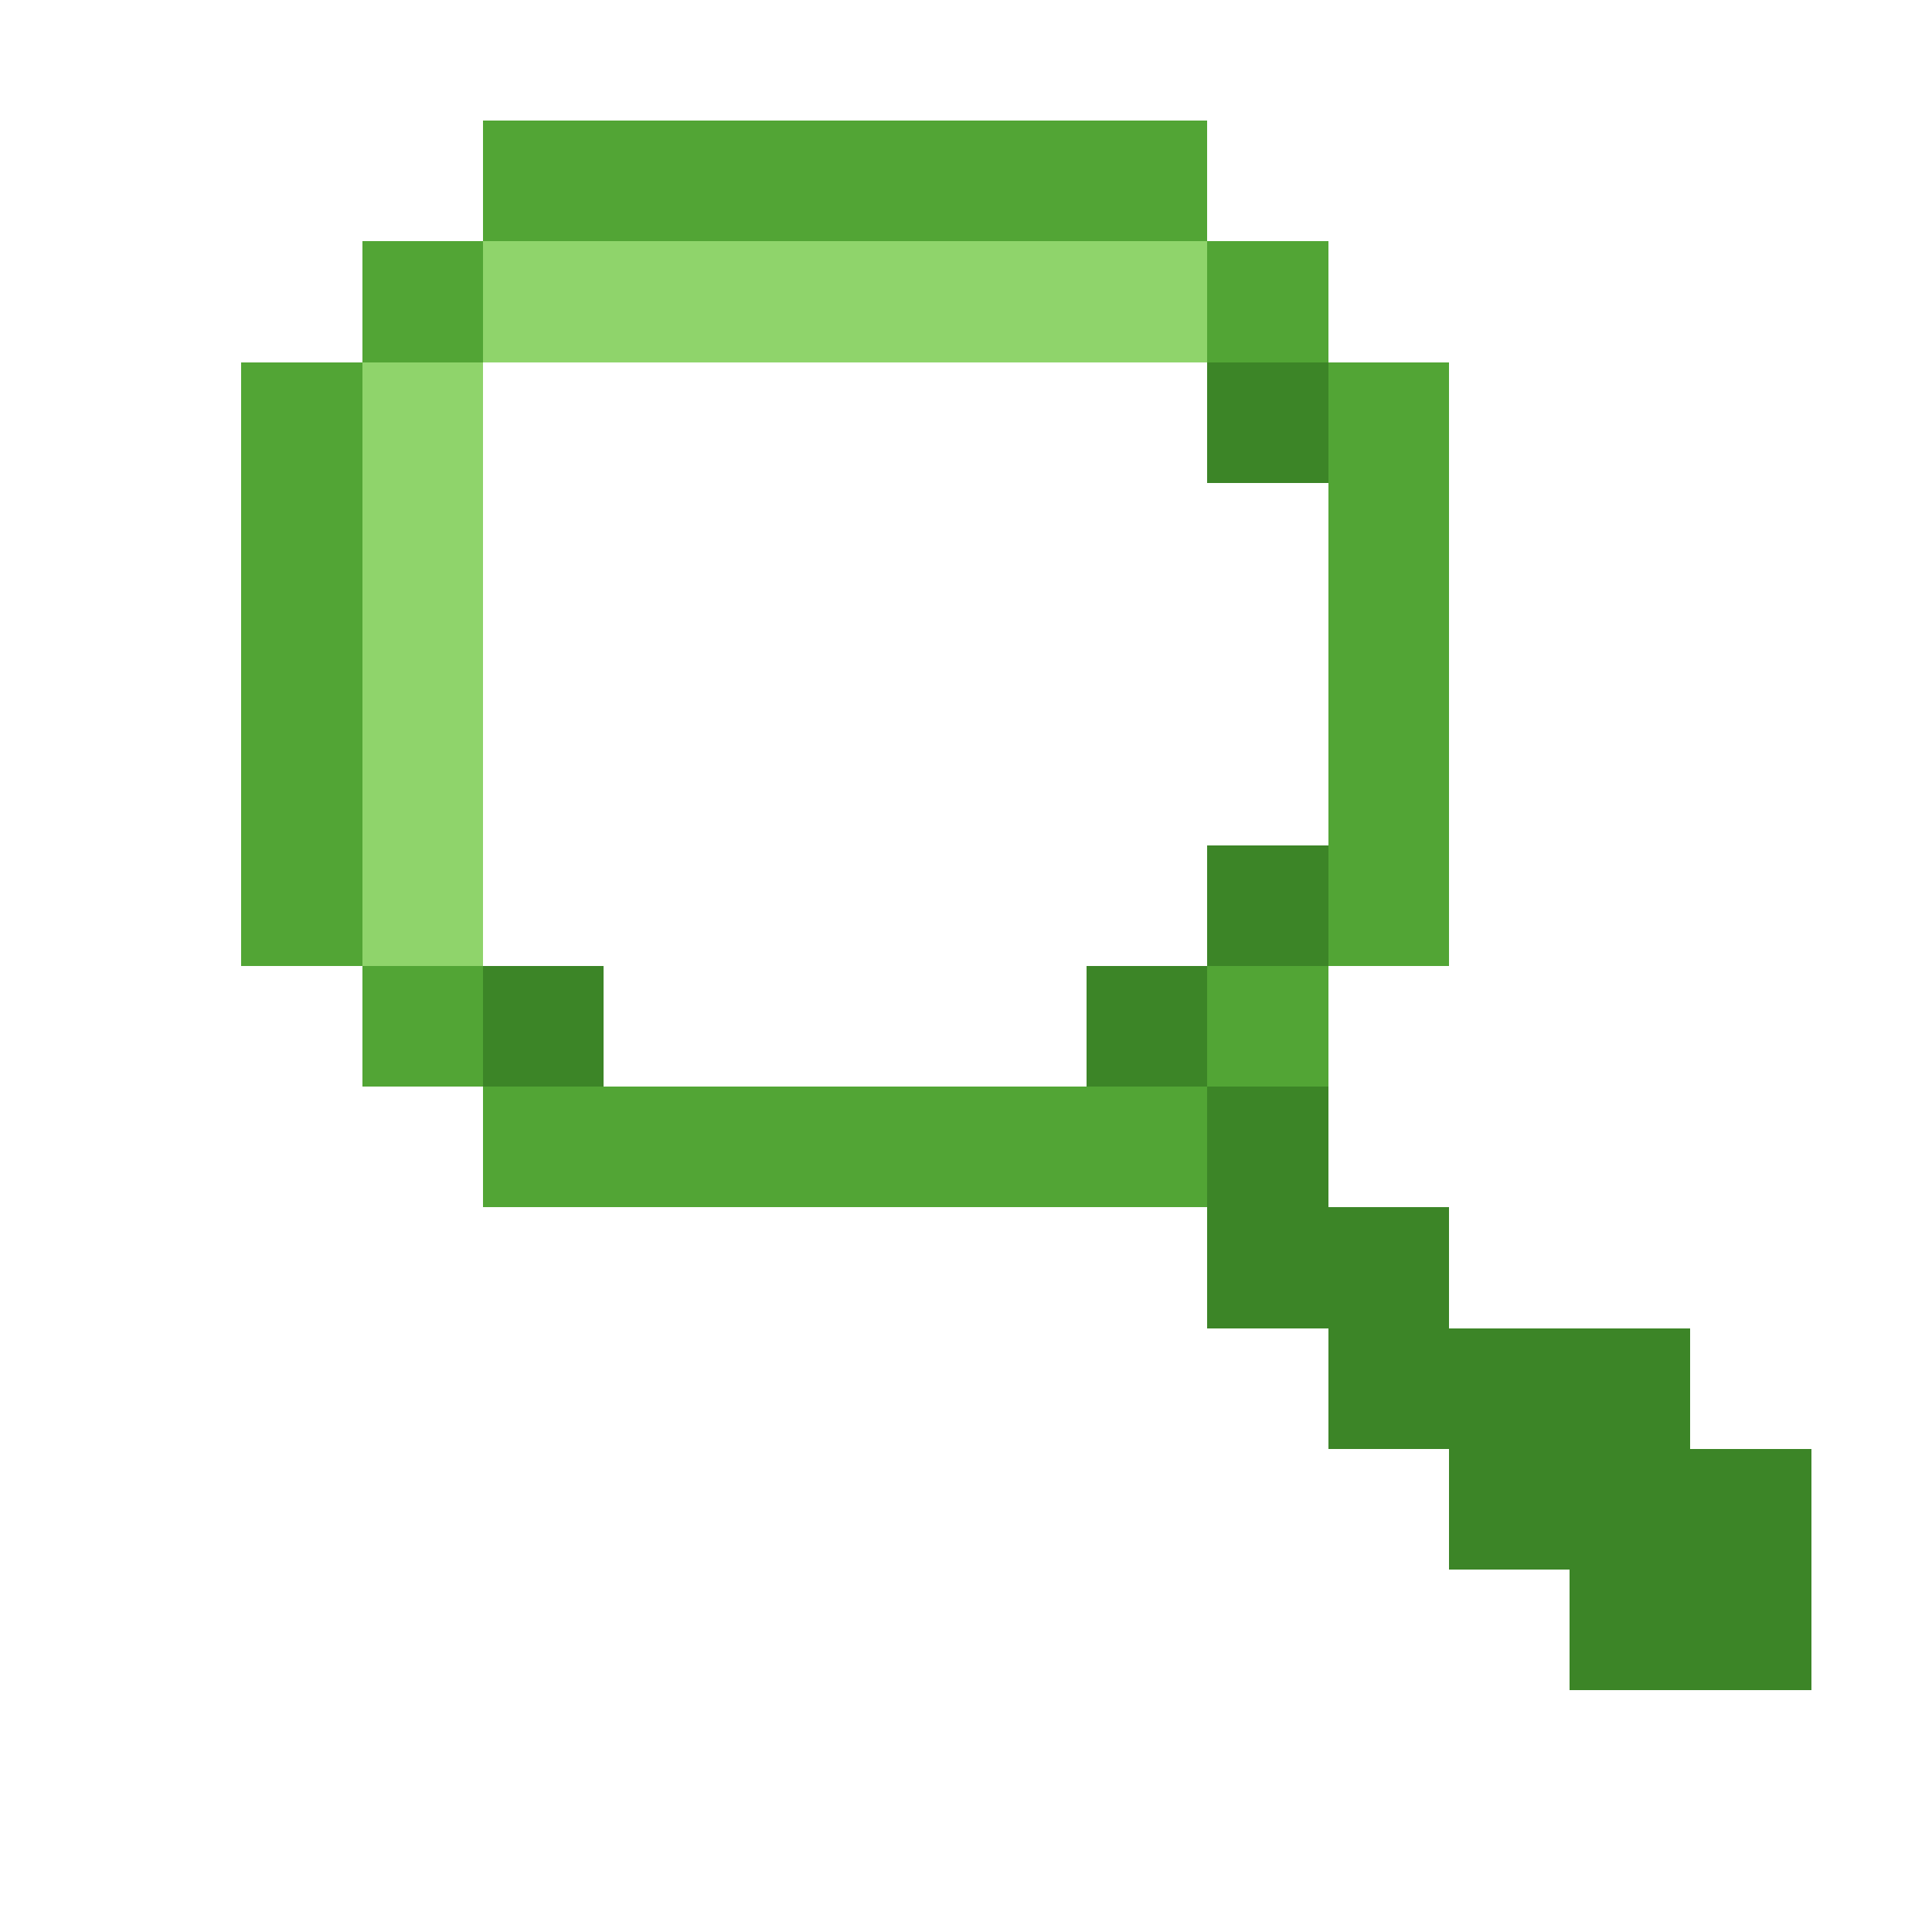
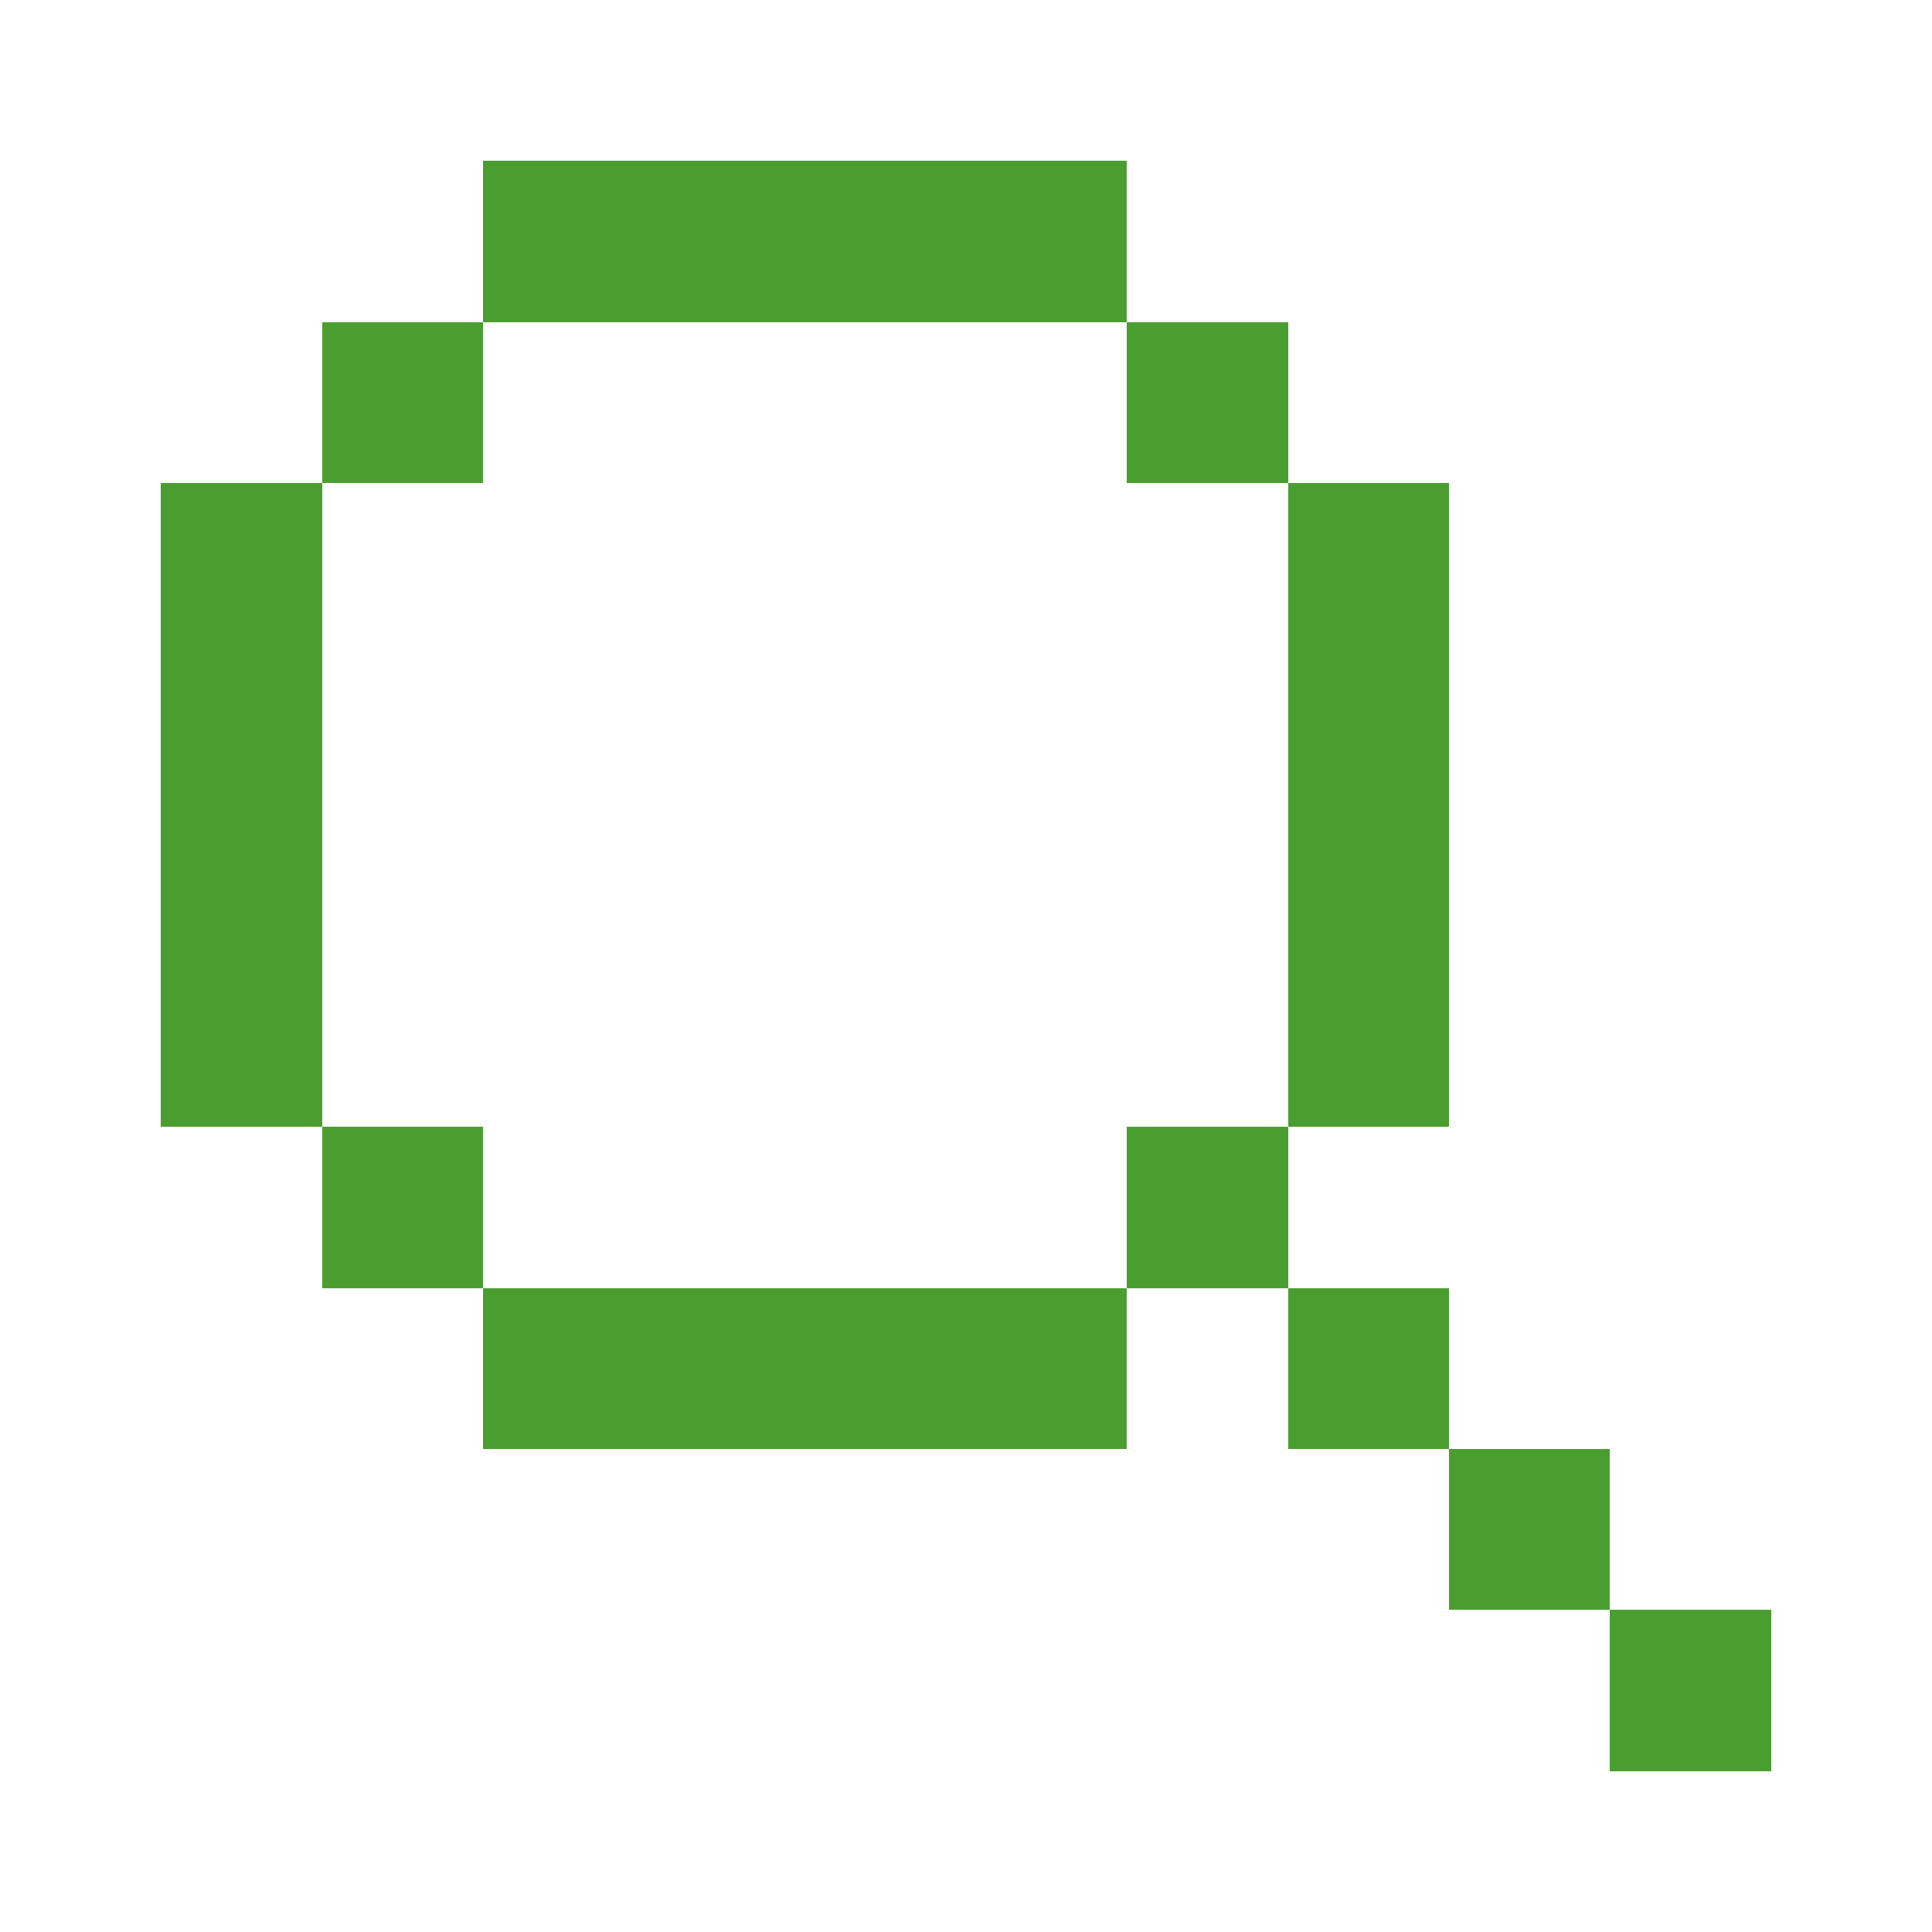
- <svg xmlns="http://www.w3.org/2000/svg" viewBox="0 0 16 16" width="16" height="16" shape-rendering="crispEdges">
-   <rect x="4" y="1" width="1" height="1" fill="#52a535" />
-   <rect x="5" y="1" width="1" height="1" fill="#52a535" />
-   <rect x="6" y="1" width="1" height="1" fill="#52a535" />
-   <rect x="7" y="1" width="1" height="1" fill="#52a535" />
-   <rect x="8" y="1" width="1" height="1" fill="#52a535" />
-   <rect x="9" y="1" width="1" height="1" fill="#52a535" />
-   <rect x="3" y="2" width="1" height="1" fill="#52a535" />
-   <rect x="4" y="2" width="1" height="1" fill="#8fd46b" />
-   <rect x="5" y="2" width="1" height="1" fill="#8fd46b" />
-   <rect x="6" y="2" width="1" height="1" fill="#8fd46b" />
-   <rect x="7" y="2" width="1" height="1" fill="#8fd46b" />
-   <rect x="8" y="2" width="1" height="1" fill="#8fd46b" />
-   <rect x="9" y="2" width="1" height="1" fill="#8fd46b" />
-   <rect x="10" y="2" width="1" height="1" fill="#52a535" />
-   <rect x="2" y="3" width="1" height="1" fill="#52a535" />
-   <rect x="3" y="3" width="1" height="1" fill="#8fd46b" />
-   <rect x="10" y="3" width="1" height="1" fill="#3c8527" />
-   <rect x="11" y="3" width="1" height="1" fill="#52a535" />
-   <rect x="2" y="4" width="1" height="1" fill="#52a535" />
-   <rect x="3" y="4" width="1" height="1" fill="#8fd46b" />
-   <rect x="11" y="4" width="1" height="1" fill="#52a535" />
-   <rect x="2" y="5" width="1" height="1" fill="#52a535" />
-   <rect x="3" y="5" width="1" height="1" fill="#8fd46b" />
-   <rect x="11" y="5" width="1" height="1" fill="#52a535" />
-   <rect x="2" y="6" width="1" height="1" fill="#52a535" />
-   <rect x="3" y="6" width="1" height="1" fill="#8fd46b" />
-   <rect x="11" y="6" width="1" height="1" fill="#52a535" />
-   <rect x="2" y="7" width="1" height="1" fill="#52a535" />
-   <rect x="3" y="7" width="1" height="1" fill="#8fd46b" />
-   <rect x="10" y="7" width="1" height="1" fill="#3c8527" />
-   <rect x="11" y="7" width="1" height="1" fill="#52a535" />
-   <rect x="3" y="8" width="1" height="1" fill="#52a535" />
-   <rect x="4" y="8" width="1" height="1" fill="#3c8527" />
-   <rect x="9" y="8" width="1" height="1" fill="#3c8527" />
-   <rect x="10" y="8" width="1" height="1" fill="#52a535" />
-   <rect x="4" y="9" width="1" height="1" fill="#52a535" />
-   <rect x="5" y="9" width="1" height="1" fill="#52a535" />
-   <rect x="6" y="9" width="1" height="1" fill="#52a535" />
-   <rect x="7" y="9" width="1" height="1" fill="#52a535" />
-   <rect x="8" y="9" width="1" height="1" fill="#52a535" />
-   <rect x="9" y="9" width="1" height="1" fill="#52a535" />
-   <rect x="10" y="9" width="1" height="1" fill="#3c8527" />
-   <rect x="10" y="10" width="1" height="1" fill="#3c8527" />
-   <rect x="11" y="10" width="1" height="1" fill="#3c8527" />
-   <rect x="11" y="11" width="1" height="1" fill="#3c8527" />
-   <rect x="12" y="11" width="1" height="1" fill="#3c8527" />
-   <rect x="13" y="11" width="1" height="1" fill="#3c8527" />
-   <rect x="12" y="12" width="1" height="1" fill="#3c8527" />
-   <rect x="13" y="12" width="1" height="1" fill="#3c8527" />
-   <rect x="14" y="12" width="1" height="1" fill="#3c8527" />
-   <rect x="13" y="13" width="1" height="1" fill="#3c8527" />
-   <rect x="14" y="13" width="1" height="1" fill="#3c8527" />
+ <svg xmlns="http://www.w3.org/2000/svg" shape-rendering="crispEdges" width="24" height="24" fill="#4a9e30" viewBox="0 0 24 24">
+   <path d="M22 22h-2v-2h2v2Zm-2-2h-2v-2h2v2Zm-6-2H6v-2h8v2Zm4 0h-2v-2h2v2ZM6 16H4v-2h2v2Zm10 0h-2v-2h2v2ZM4 14H2V6h2v8Zm14 0h-2V6h2v8ZM6 6H4V4h2v2Zm10 0h-2V4h2v2Zm-2-2H6V2h8v2Z" />
</svg>
